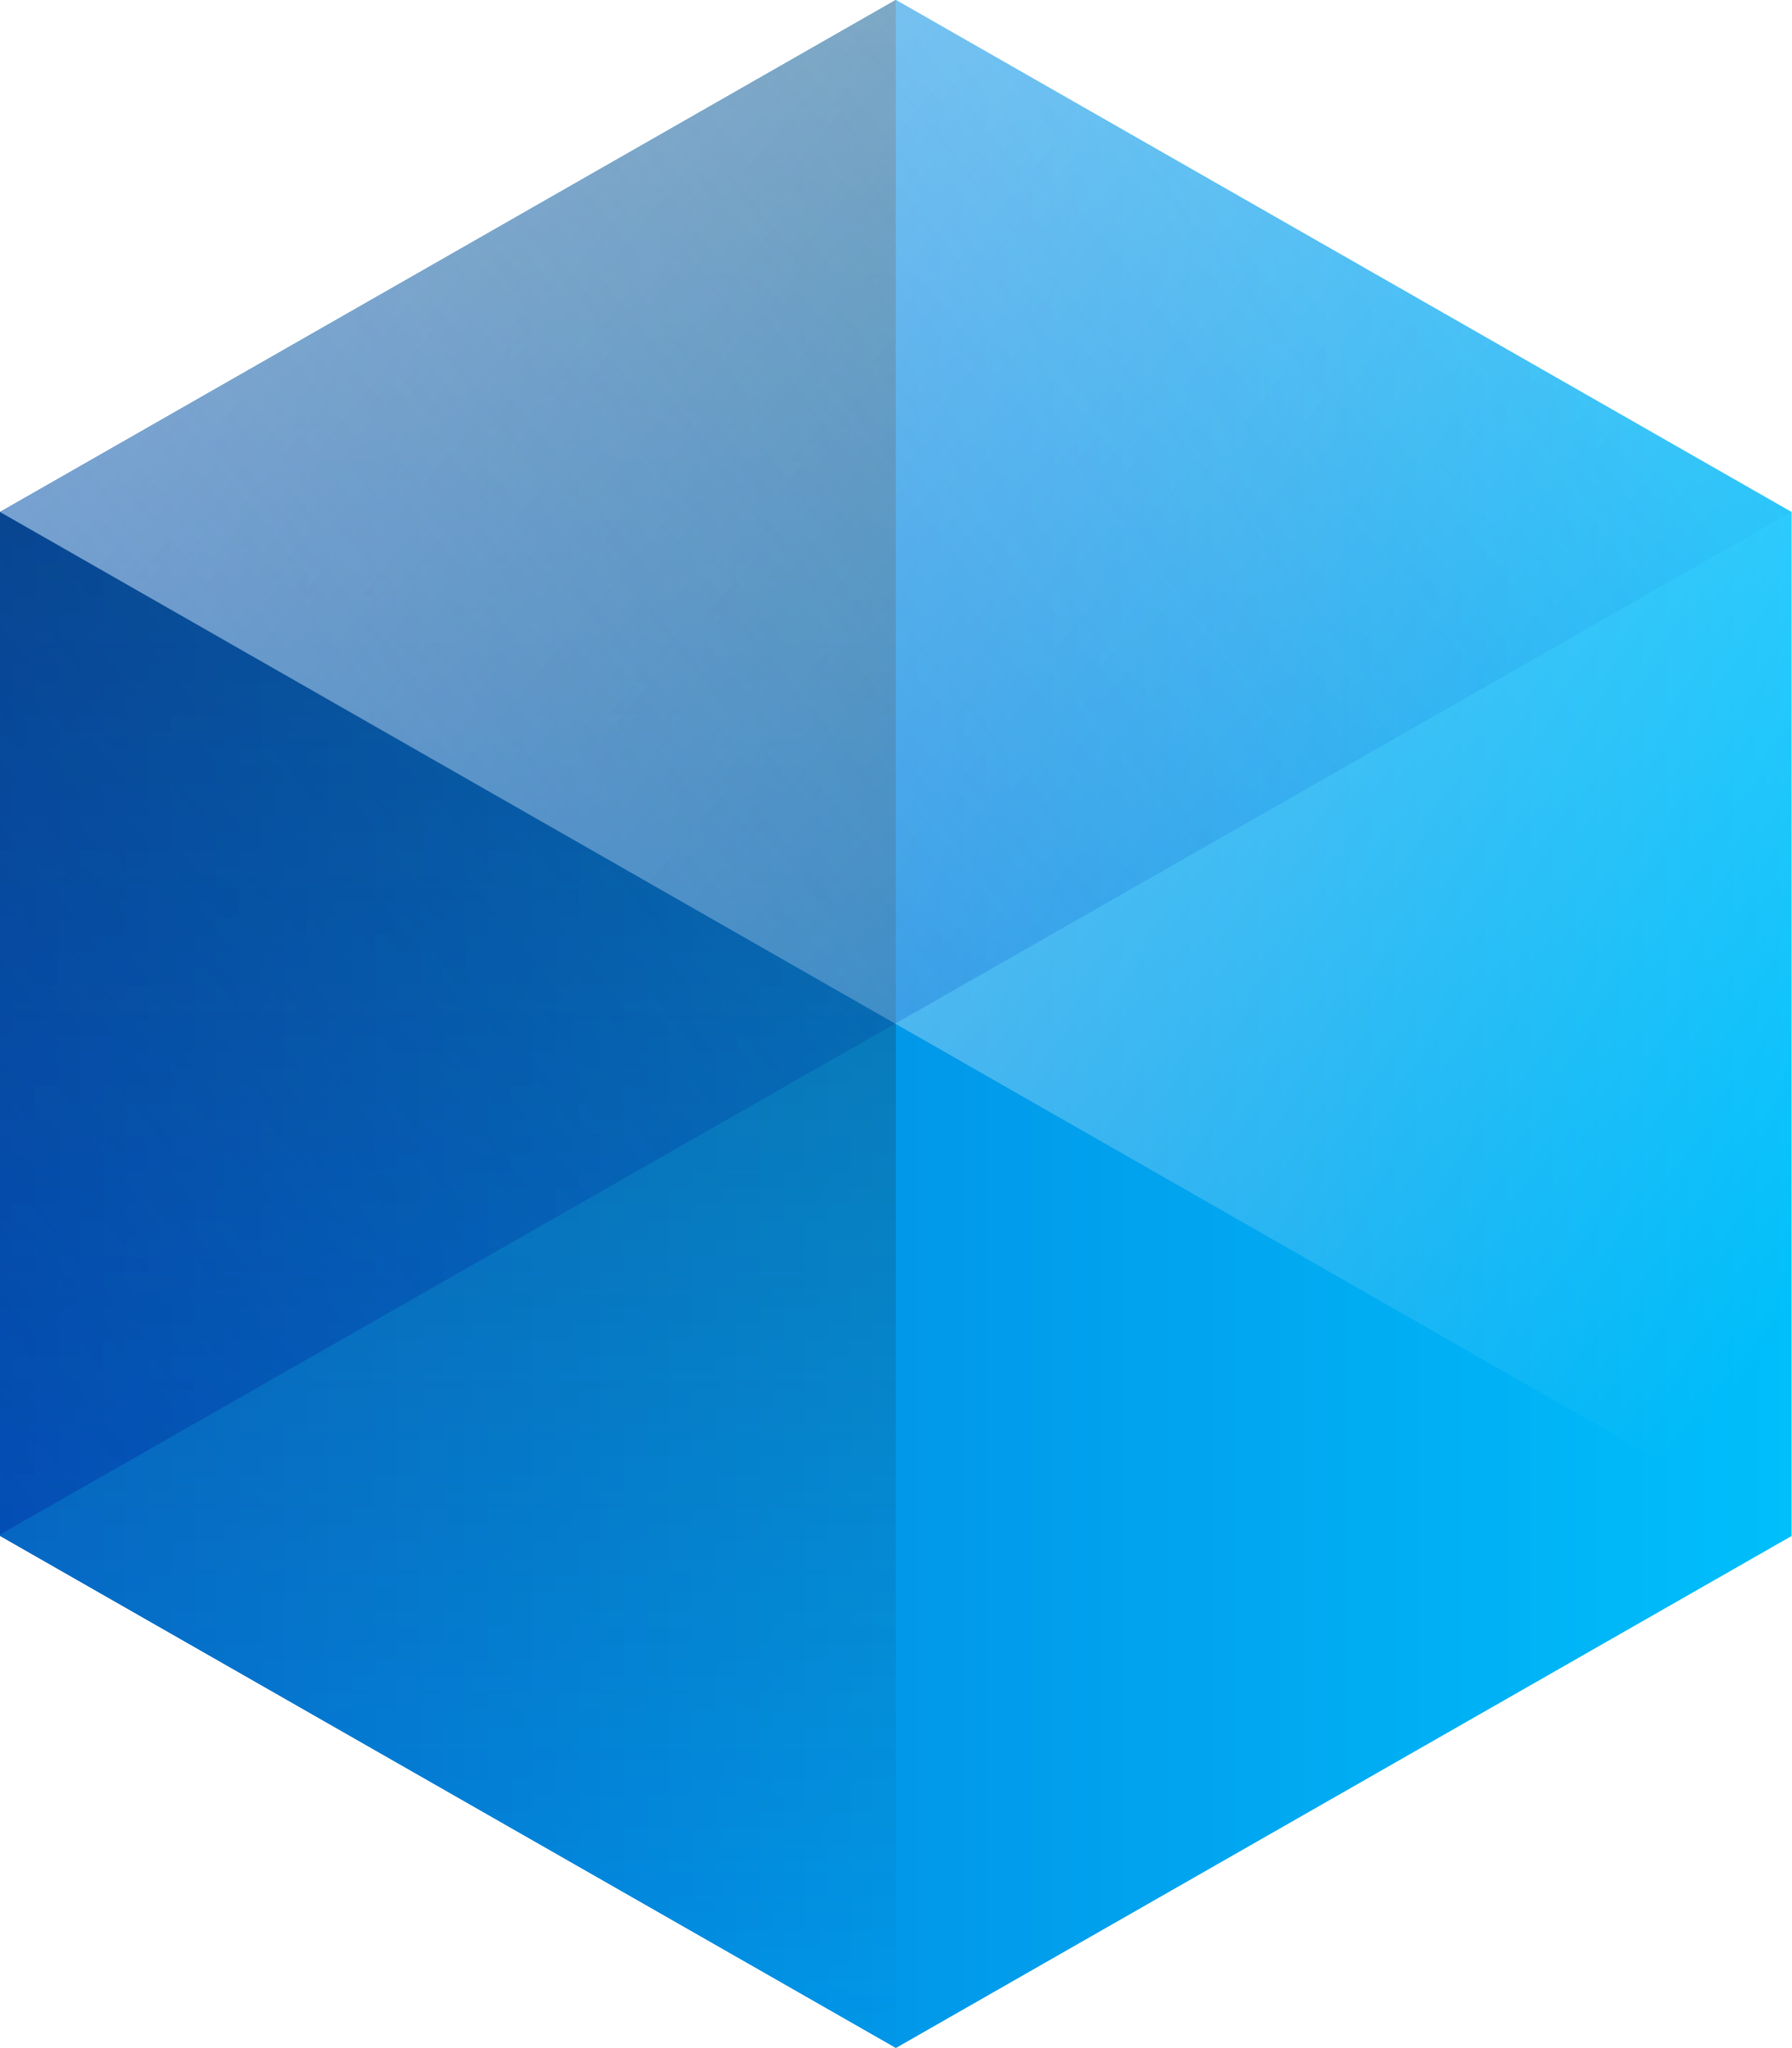
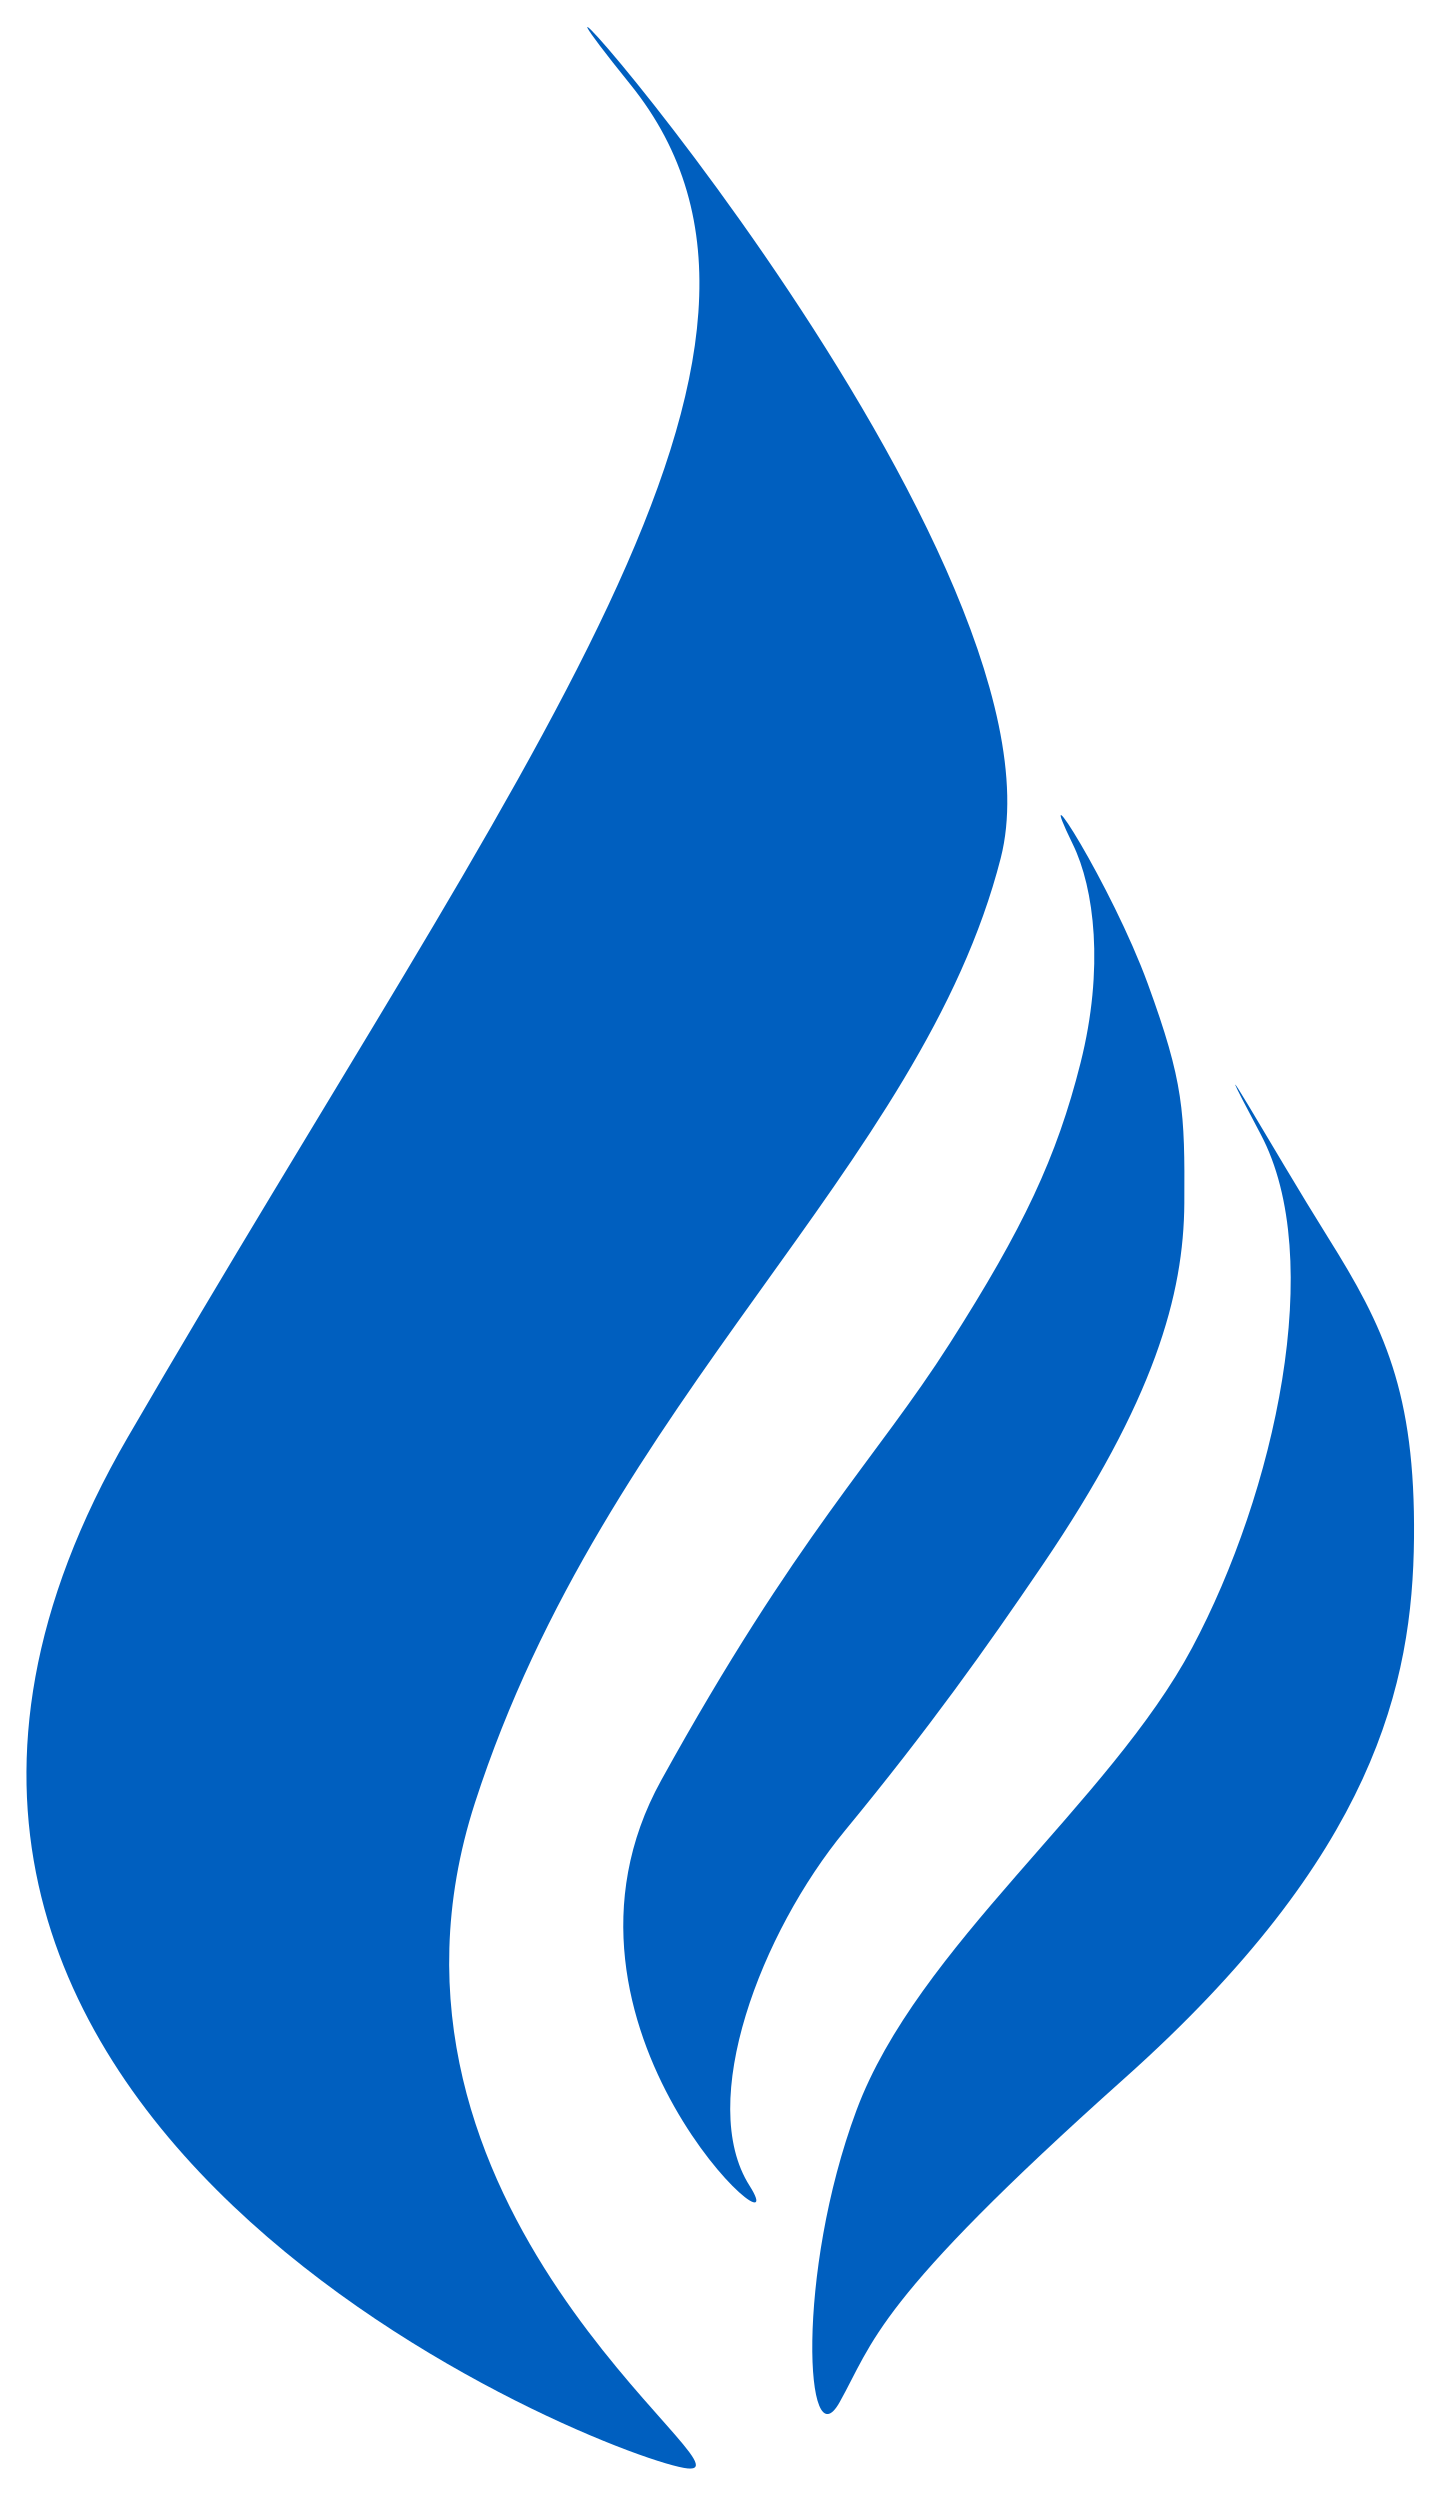
- <svg xmlns="http://www.w3.org/2000/svg" width="28" height="32">
-   <defs>
-     <linearGradient x1="50%" y1="0%" x2="50%" y2="100%" id="a">
-       <stop stop-color="#00BFFB" offset="0%" />
-       <stop stop-color="#0270D7" offset="100%" />
-     </linearGradient>
-     <linearGradient x1="50%" y1="0%" x2="50%" y2="100%" id="b">
-       <stop stop-color="#1F232A" stop-opacity=".48" offset="0%" />
-       <stop stop-color="#1F2329" stop-opacity="0" offset="100%" />
-     </linearGradient>
-     <linearGradient x1="87.665%" y1="103.739%" x2="-3.169%" y2="38.807%" id="c">
-       <stop stop-color="#FFF" stop-opacity="0" offset="0%" />
-       <stop stop-color="#FFF" stop-opacity=".64" offset="100%" />
-     </linearGradient>
-     <linearGradient x1="-14.104%" y1="111.262%" x2="109.871%" y2="26.355%" id="d">
-       <stop stop-color="#0270D7" offset="0%" />
-       <stop stop-color="#0270D7" stop-opacity="0" offset="100%" />
-     </linearGradient>
-   </defs>
-   <g fill="none" fill-rule="evenodd">
-     <path fill="url(#a)" transform="rotate(90 14 16)" d="M6 2l-8 13.999L6 30h16l8-14.001L22 2z" />
-     <path fill="url(#b)" d="M14 0v32L0 24V8z" />
-     <path fill="url(#c)" d="M28 24L0 8l14.001-8L28 8z" />
-     <path fill-opacity=".48" fill="url(#d)" style="mix-blend-mode:multiply" d="M28 8L0 23.978V8l14.001-8L28 8z" />
-   </g>
+ <svg xmlns="http://www.w3.org/2000/svg" width="36" height="63" viewBox="0 0 36 63" fill="none">
+   <path d="M15.886 2.129C21.313 8.851 13.192 19.046 3.222 36.215C-6.749 53.384 15.553 62.038 17.331 62.205C19.108 62.373 8.665 55.645 11.97 45.427C15.275 35.21 23.224 29.426 25.218 21.626C27.212 13.826 10.46 -4.594 15.886 2.129Z" fill="#005FBF" />
+   <path d="M27.035 21.275C27.577 22.381 27.83 24.402 27.229 26.788C26.628 29.174 25.786 30.949 23.933 33.856C22.08 36.764 20.088 38.663 16.662 44.864C13.236 51.065 20.224 57.183 18.888 55.079C17.551 52.975 19.17 48.711 21.294 46.13C23.418 43.55 24.85 41.531 26.264 39.45C29.093 35.288 29.831 32.626 29.845 30.318C29.859 28.01 29.831 27.275 28.925 24.793C28.018 22.312 25.953 19.064 27.035 21.275Z" fill="#005FBF" />
+   <path d="M21.156 60.54C20.294 62.075 20.048 57.309 21.582 53.183C23.116 49.057 27.958 45.428 30.04 41.526C32.122 37.623 33.437 31.721 31.768 28.581C30.099 25.441 32.062 28.942 33.469 31.189C34.877 33.436 35.668 35.087 35.633 38.76C35.598 42.434 34.643 46.742 28.337 52.374C22.032 58.007 22.017 59.005 21.156 60.54Z" fill="#005FBF" />
</svg>
